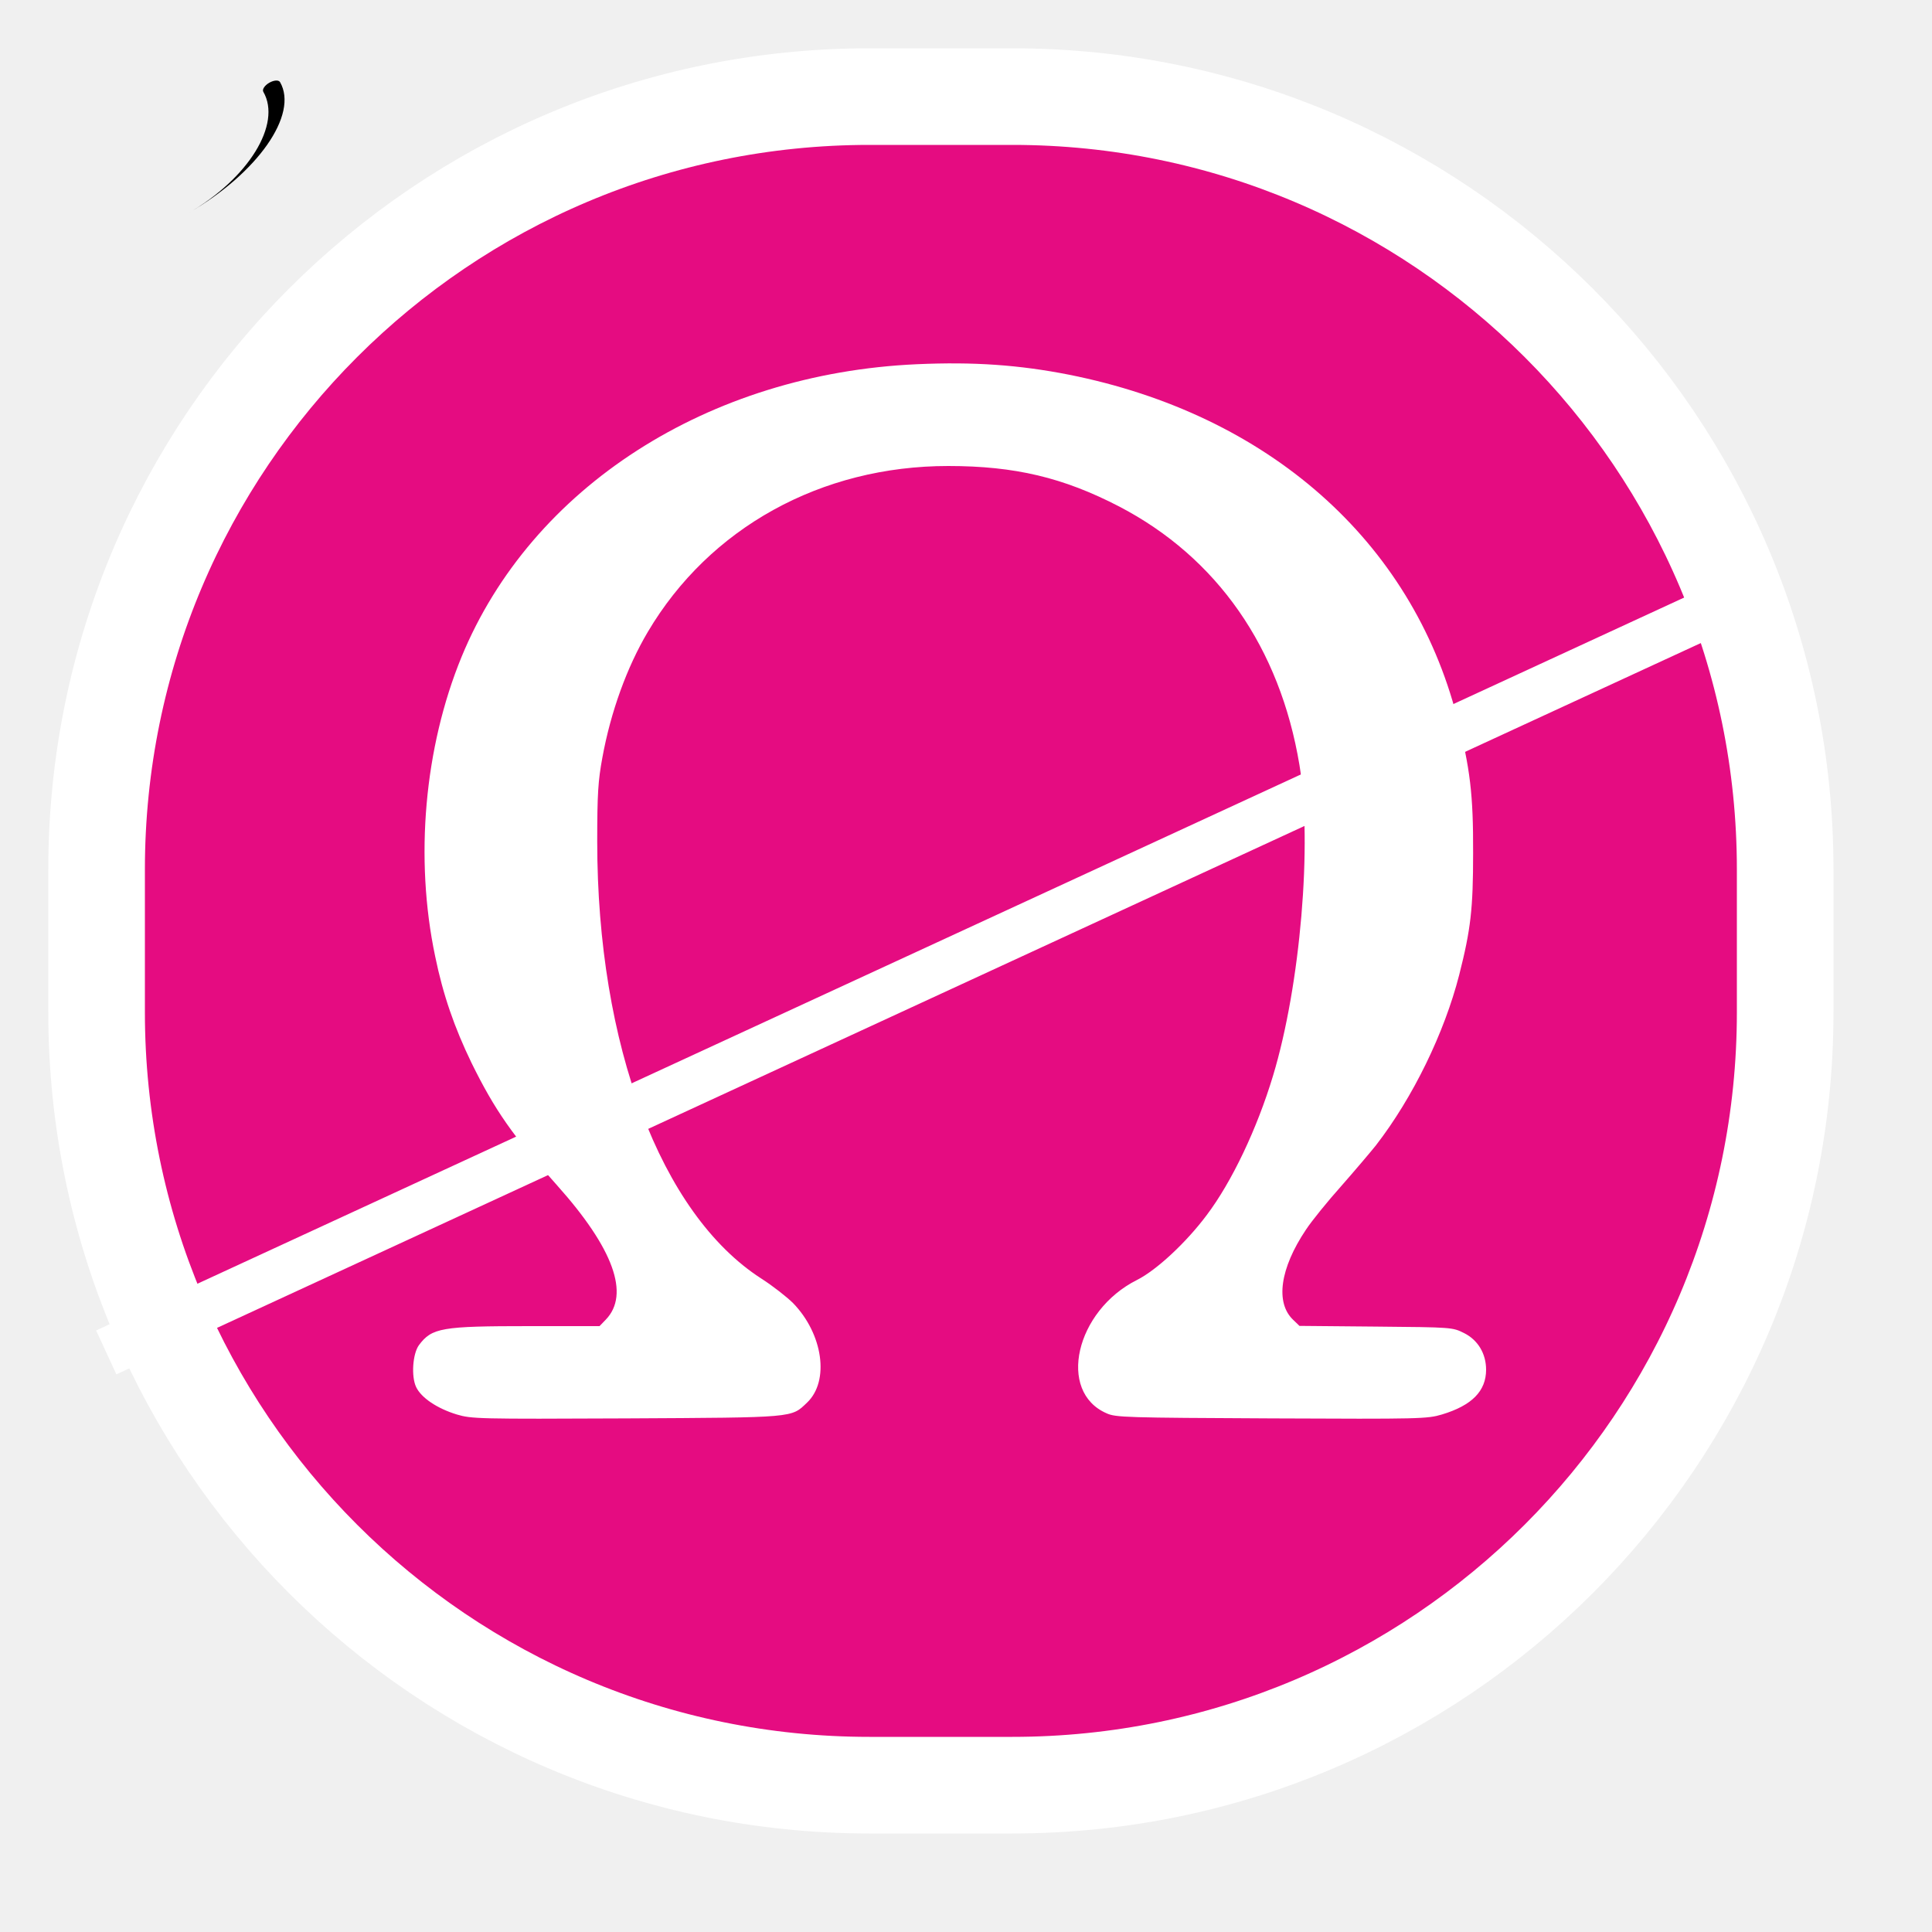
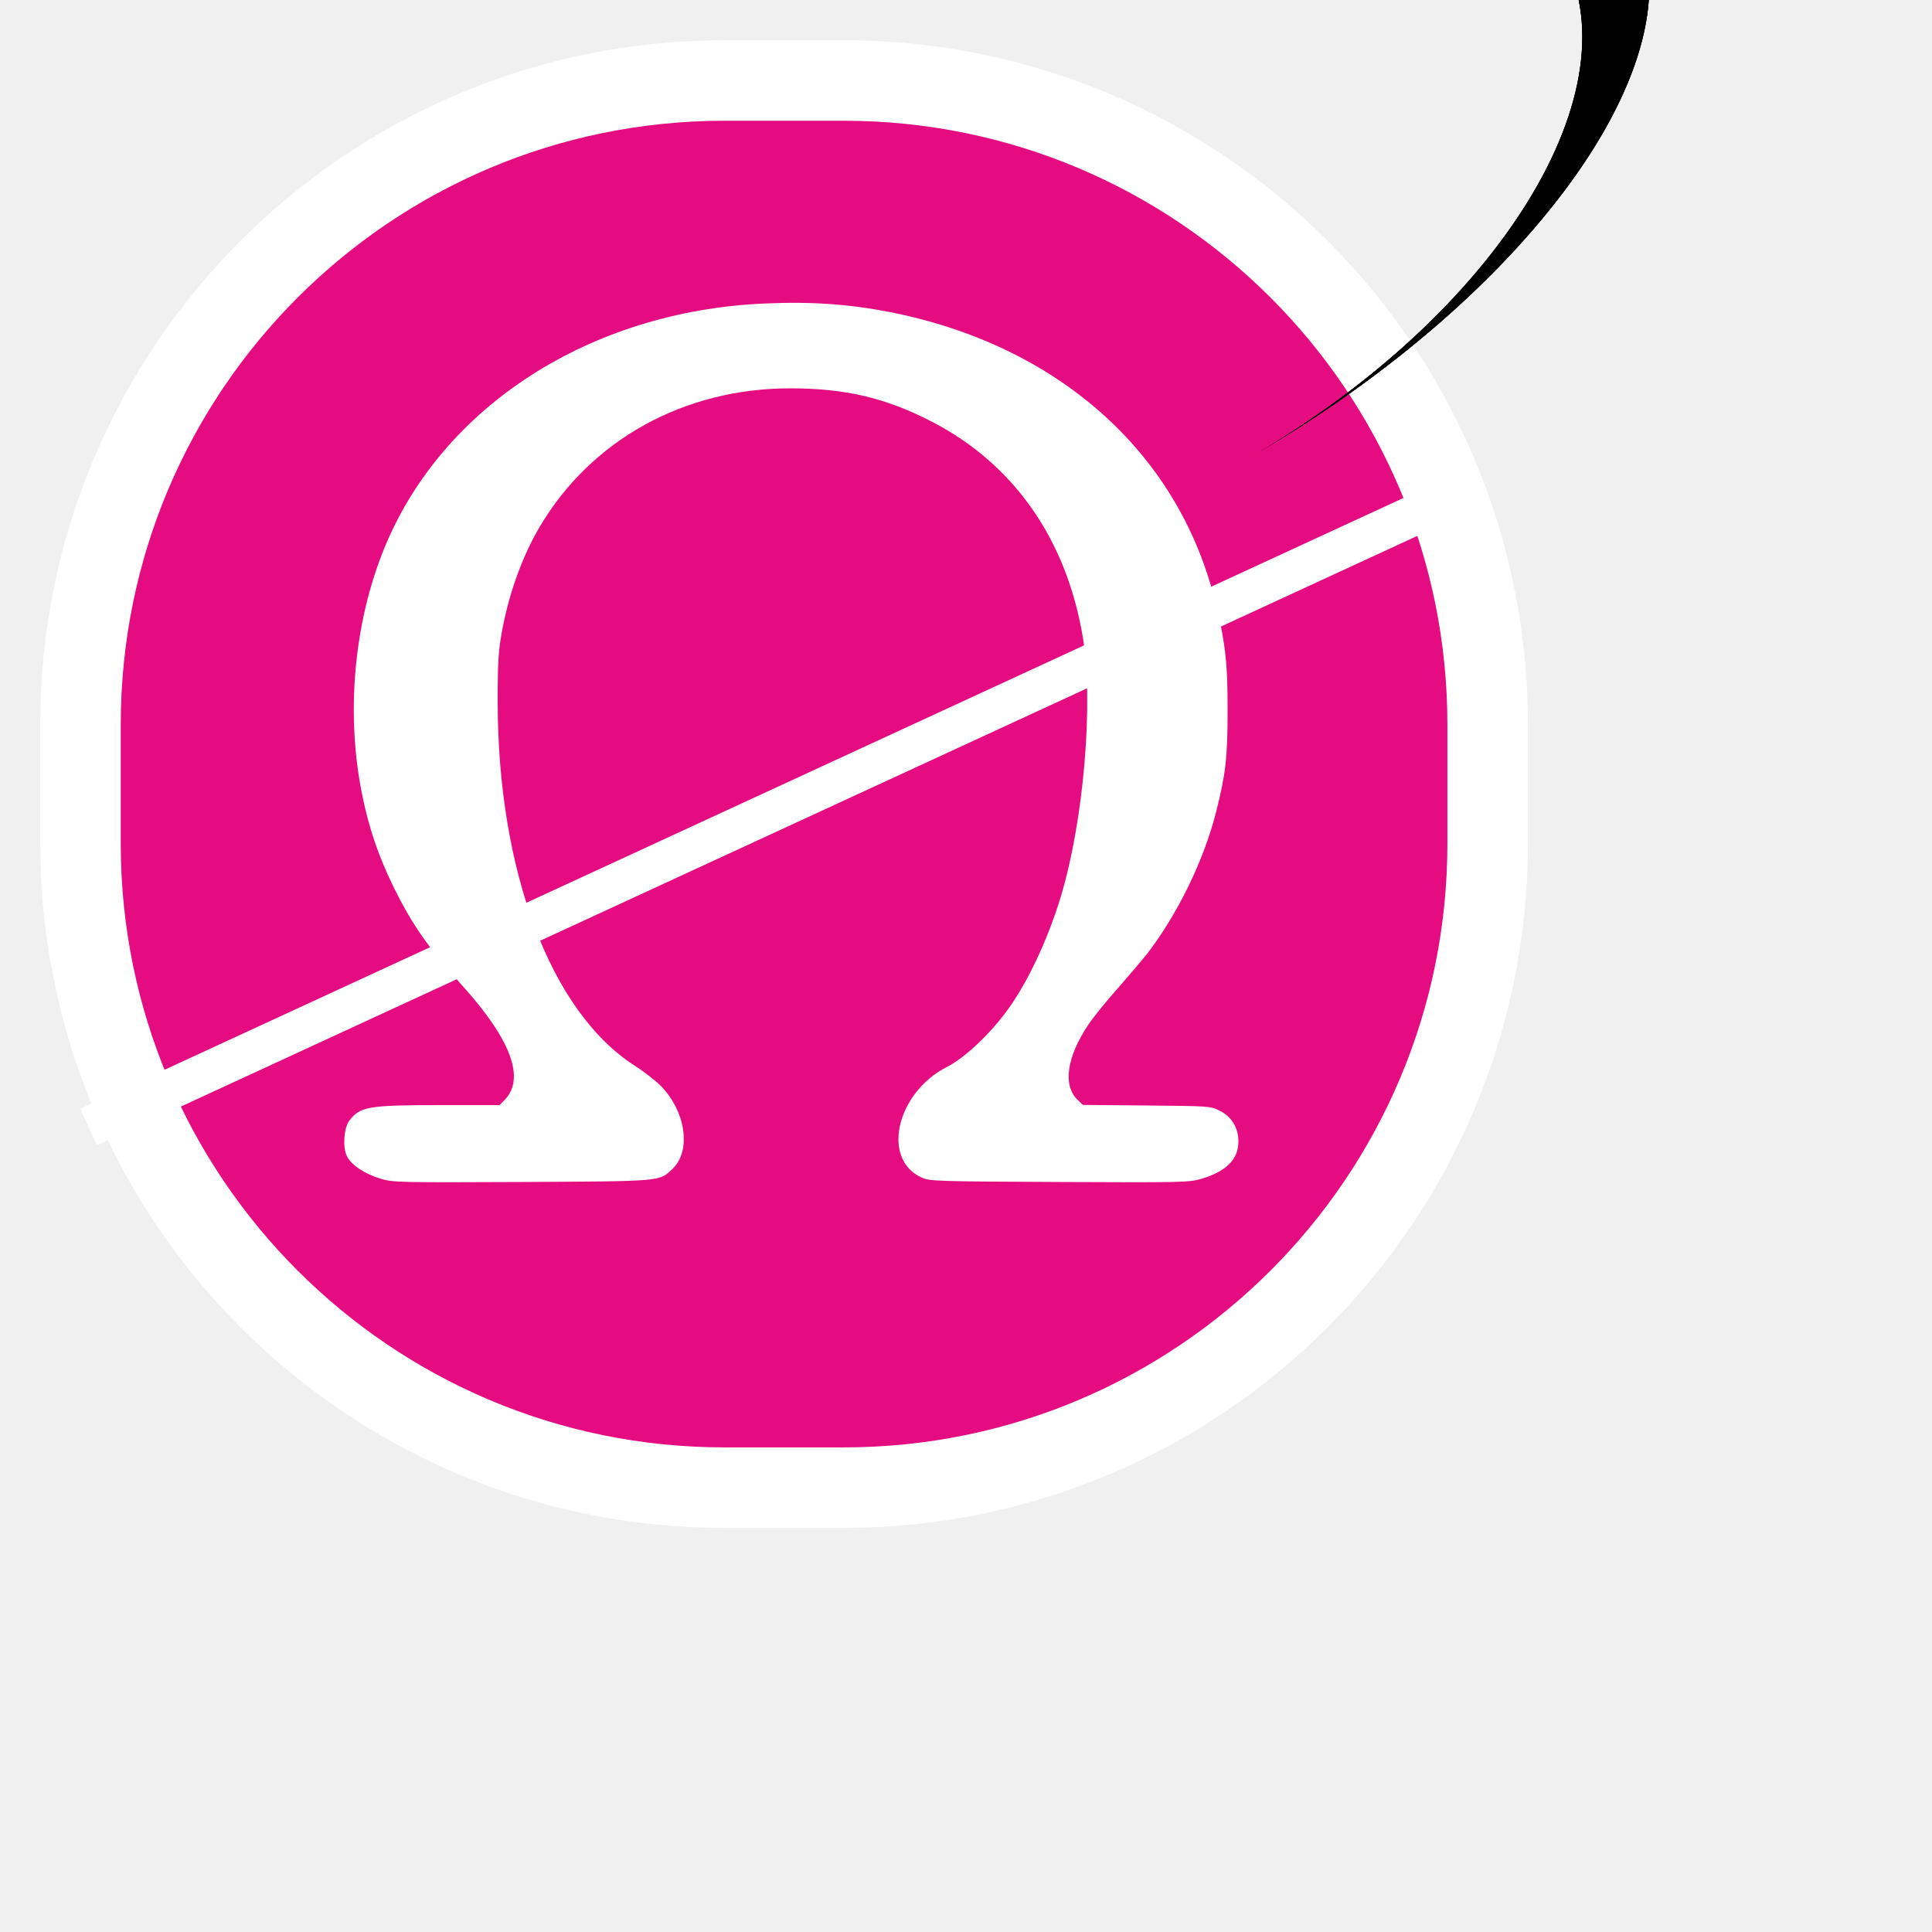
- <svg xmlns="http://www.w3.org/2000/svg" version="1.0" viewBox="0 0 1000 1000" preserveAspectRatio="xMidYMid meet">
+ <svg xmlns="http://www.w3.org/2000/svg" version="1.0" viewBox="0 0 1200 1200" preserveAspectRatio="xMidYMid meet">
  <rect id="orange-circle" stroke="#ffffff" stroke-width="50" x="50" y="50" rx="400" ry="400" width="874" height="874" fill="#e50c81" />
-   <animate id="anim1" href="#orange-circle" attributeName="rx" from="400" to="300" dur="2s" fill="freeze" />
+   <animate id="anim1" href="#orange-circle" attributeName="rx" from="400" to="350" dur="2s" fill="freeze" />
  <g transform="translate(180,780) scale(0.12,-0.12)" fill="#ffffff" stroke="none">
    <path d="M2455 4929 c-900 -40 -1663 -531 -1964 -1262 -161 -392 -203 -869 -114 -1292 34 -166 83 -307 157 -460 100 -203 178 -315 370 -529 242 -271 314 -469 209 -578 l-27 -28 -302 0 c-379 0 -421 -7 -477 -82 -27 -37 -34 -135 -12 -181 22 -46 90 -92 175 -118 64 -19 90 -20 731 -17 732 4 711 2 780 68 98 93 69 296 -60 429 -26 26 -87 74 -137 106 -434 279 -708 1008 -708 1885 0 207 4 263 22 361 36 198 106 391 196 543 266 450 748 716 1296 716 288 0 497 -50 738 -175 422 -220 693 -609 777 -1115 56 -338 4 -950 -114 -1340 -69 -229 -178 -458 -286 -601 -88 -118 -217 -238 -301 -280 -265 -133 -345 -482 -131 -575 39 -18 85 -19 711 -22 645 -3 672 -2 736 17 129 39 190 101 190 193 0 69 -35 128 -95 158 -50 25 -51 25 -380 28 l-330 3 -27 26 c-78 74 -57 222 55 389 25 38 94 123 153 189 58 66 125 145 149 175 160 207 295 485 359 735 50 197 60 285 60 525 1 254 -13 366 -69 585 -196 762 -815 1308 -1675 1479 -214 42 -410 56 -655 45z" />
  </g>
  <path stroke="#ffffff" stroke-width="25" fill="transparent" d="M55,700 L900,310 z" />
-   <g transform=" matrix(0.866, -0.5, 0.25, 0.433, 80, 80)">
+   <g transform=" matrix(0.866, -0.5, 0.25, 0.433, 80, 80) scale(5) translate(100,140)">
    <path d="M 0,70 A 65,70 0 0,0 65,0 5,5 0 0,1 75,0 75,70 0 0,1 0,70Z" fill="#000">
-       <animateTransform attributeName="transform" type="rotate" from="360 0 0" to="0 0 0" dur="1s" repeatCount="indefinite" />
+       <animateTransform attributeName="transform" type="rotate" from="360 0 0" to="0 0 0" dur="2s" repeatCount="indefinite" />
+     </path>
+   </g>
+   <g transform=" matrix(0.866, -0.5, 0.25, 0.433, 80, 80) scale(5) translate(100,140)">
+     <path d="M 0,70 A 65,70 0 0,0 65,0 5,5 0 0,1 75,0 75,70 0 0,1 0,70Z" fill="#000">
+       <animateTransform attributeName="transform" type="rotate" from="360 0 0" to="0 0 0" begin="1s" dur="2s" repeatCount="indefinite" />
+     </path>
+   </g>
+   <g transform=" matrix(0.866, -0.5, 0.25, 0.433, 80, 80) scale(5) translate(100,140)">
+     <path d="M 0,70 A 65,70 0 0,0 65,0 5,5 0 0,1 75,0 75,70 0 0,1 0,70Z" fill="#000">
+       <animateTransform attributeName="transform" type="rotate" from="360 0 0" to="0 0 0" begin="1s" dur="3s" repeatCount="indefinite" />
    </path>
  </g>
</svg>
